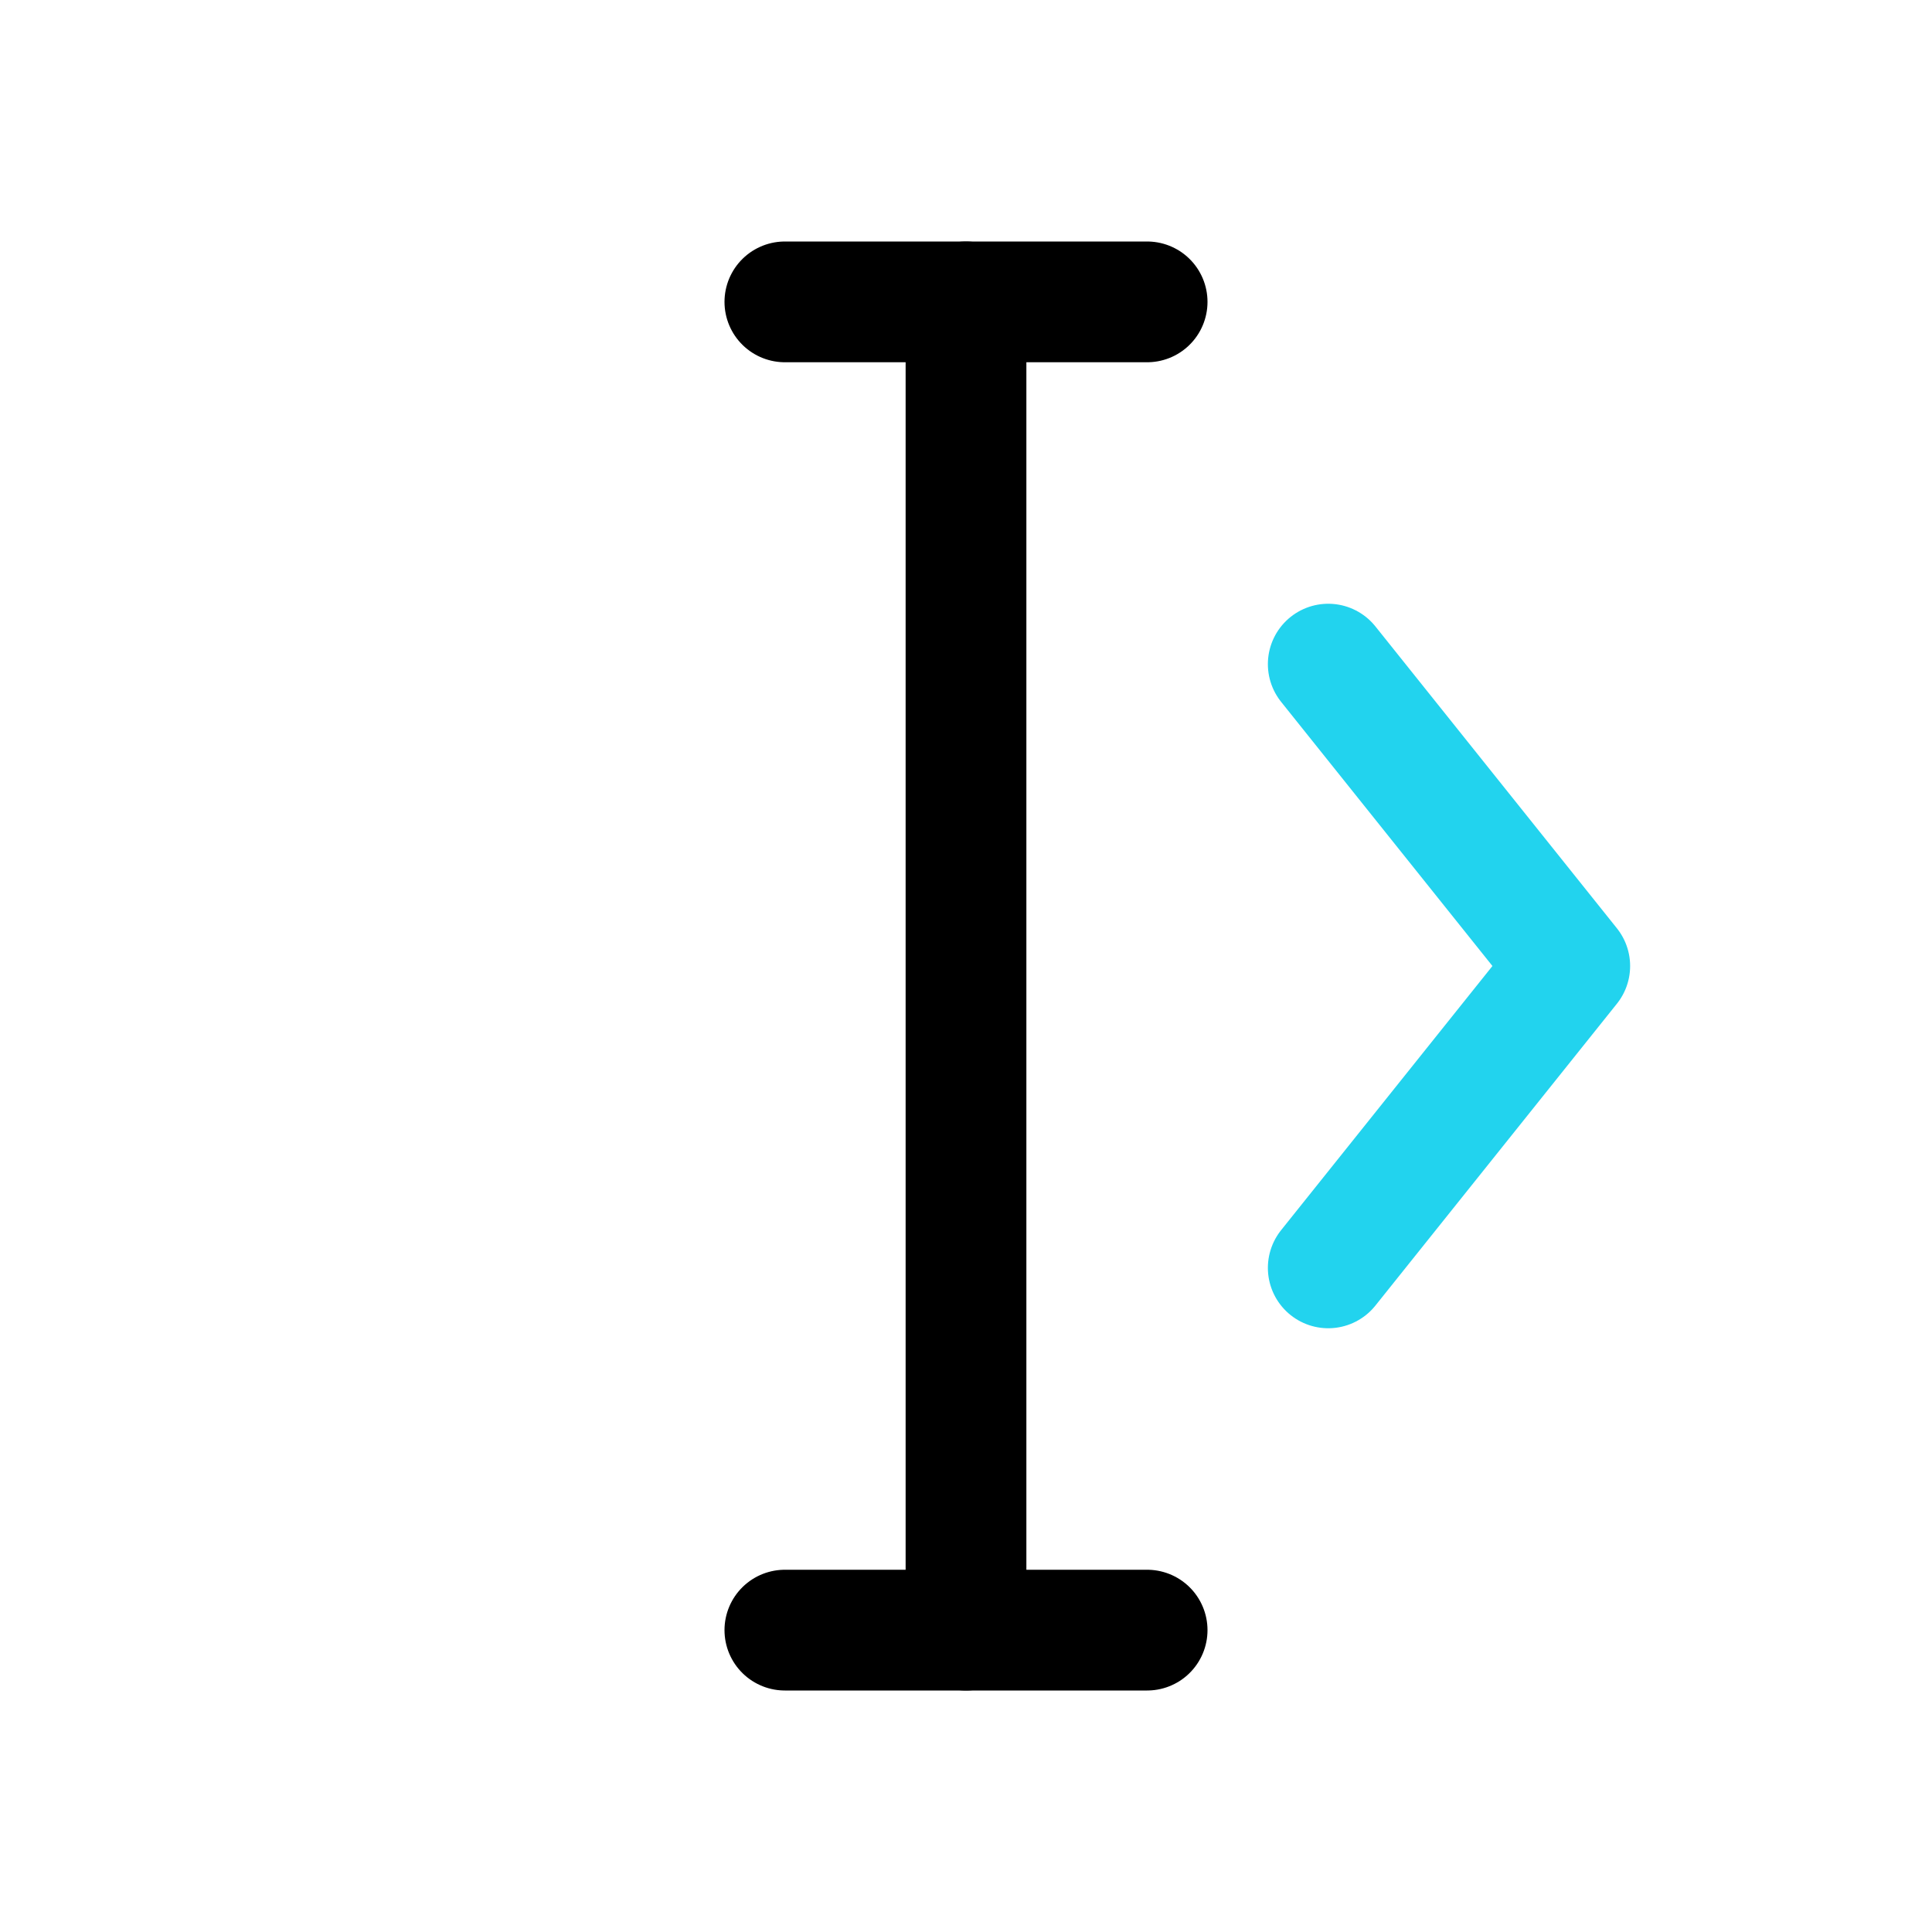
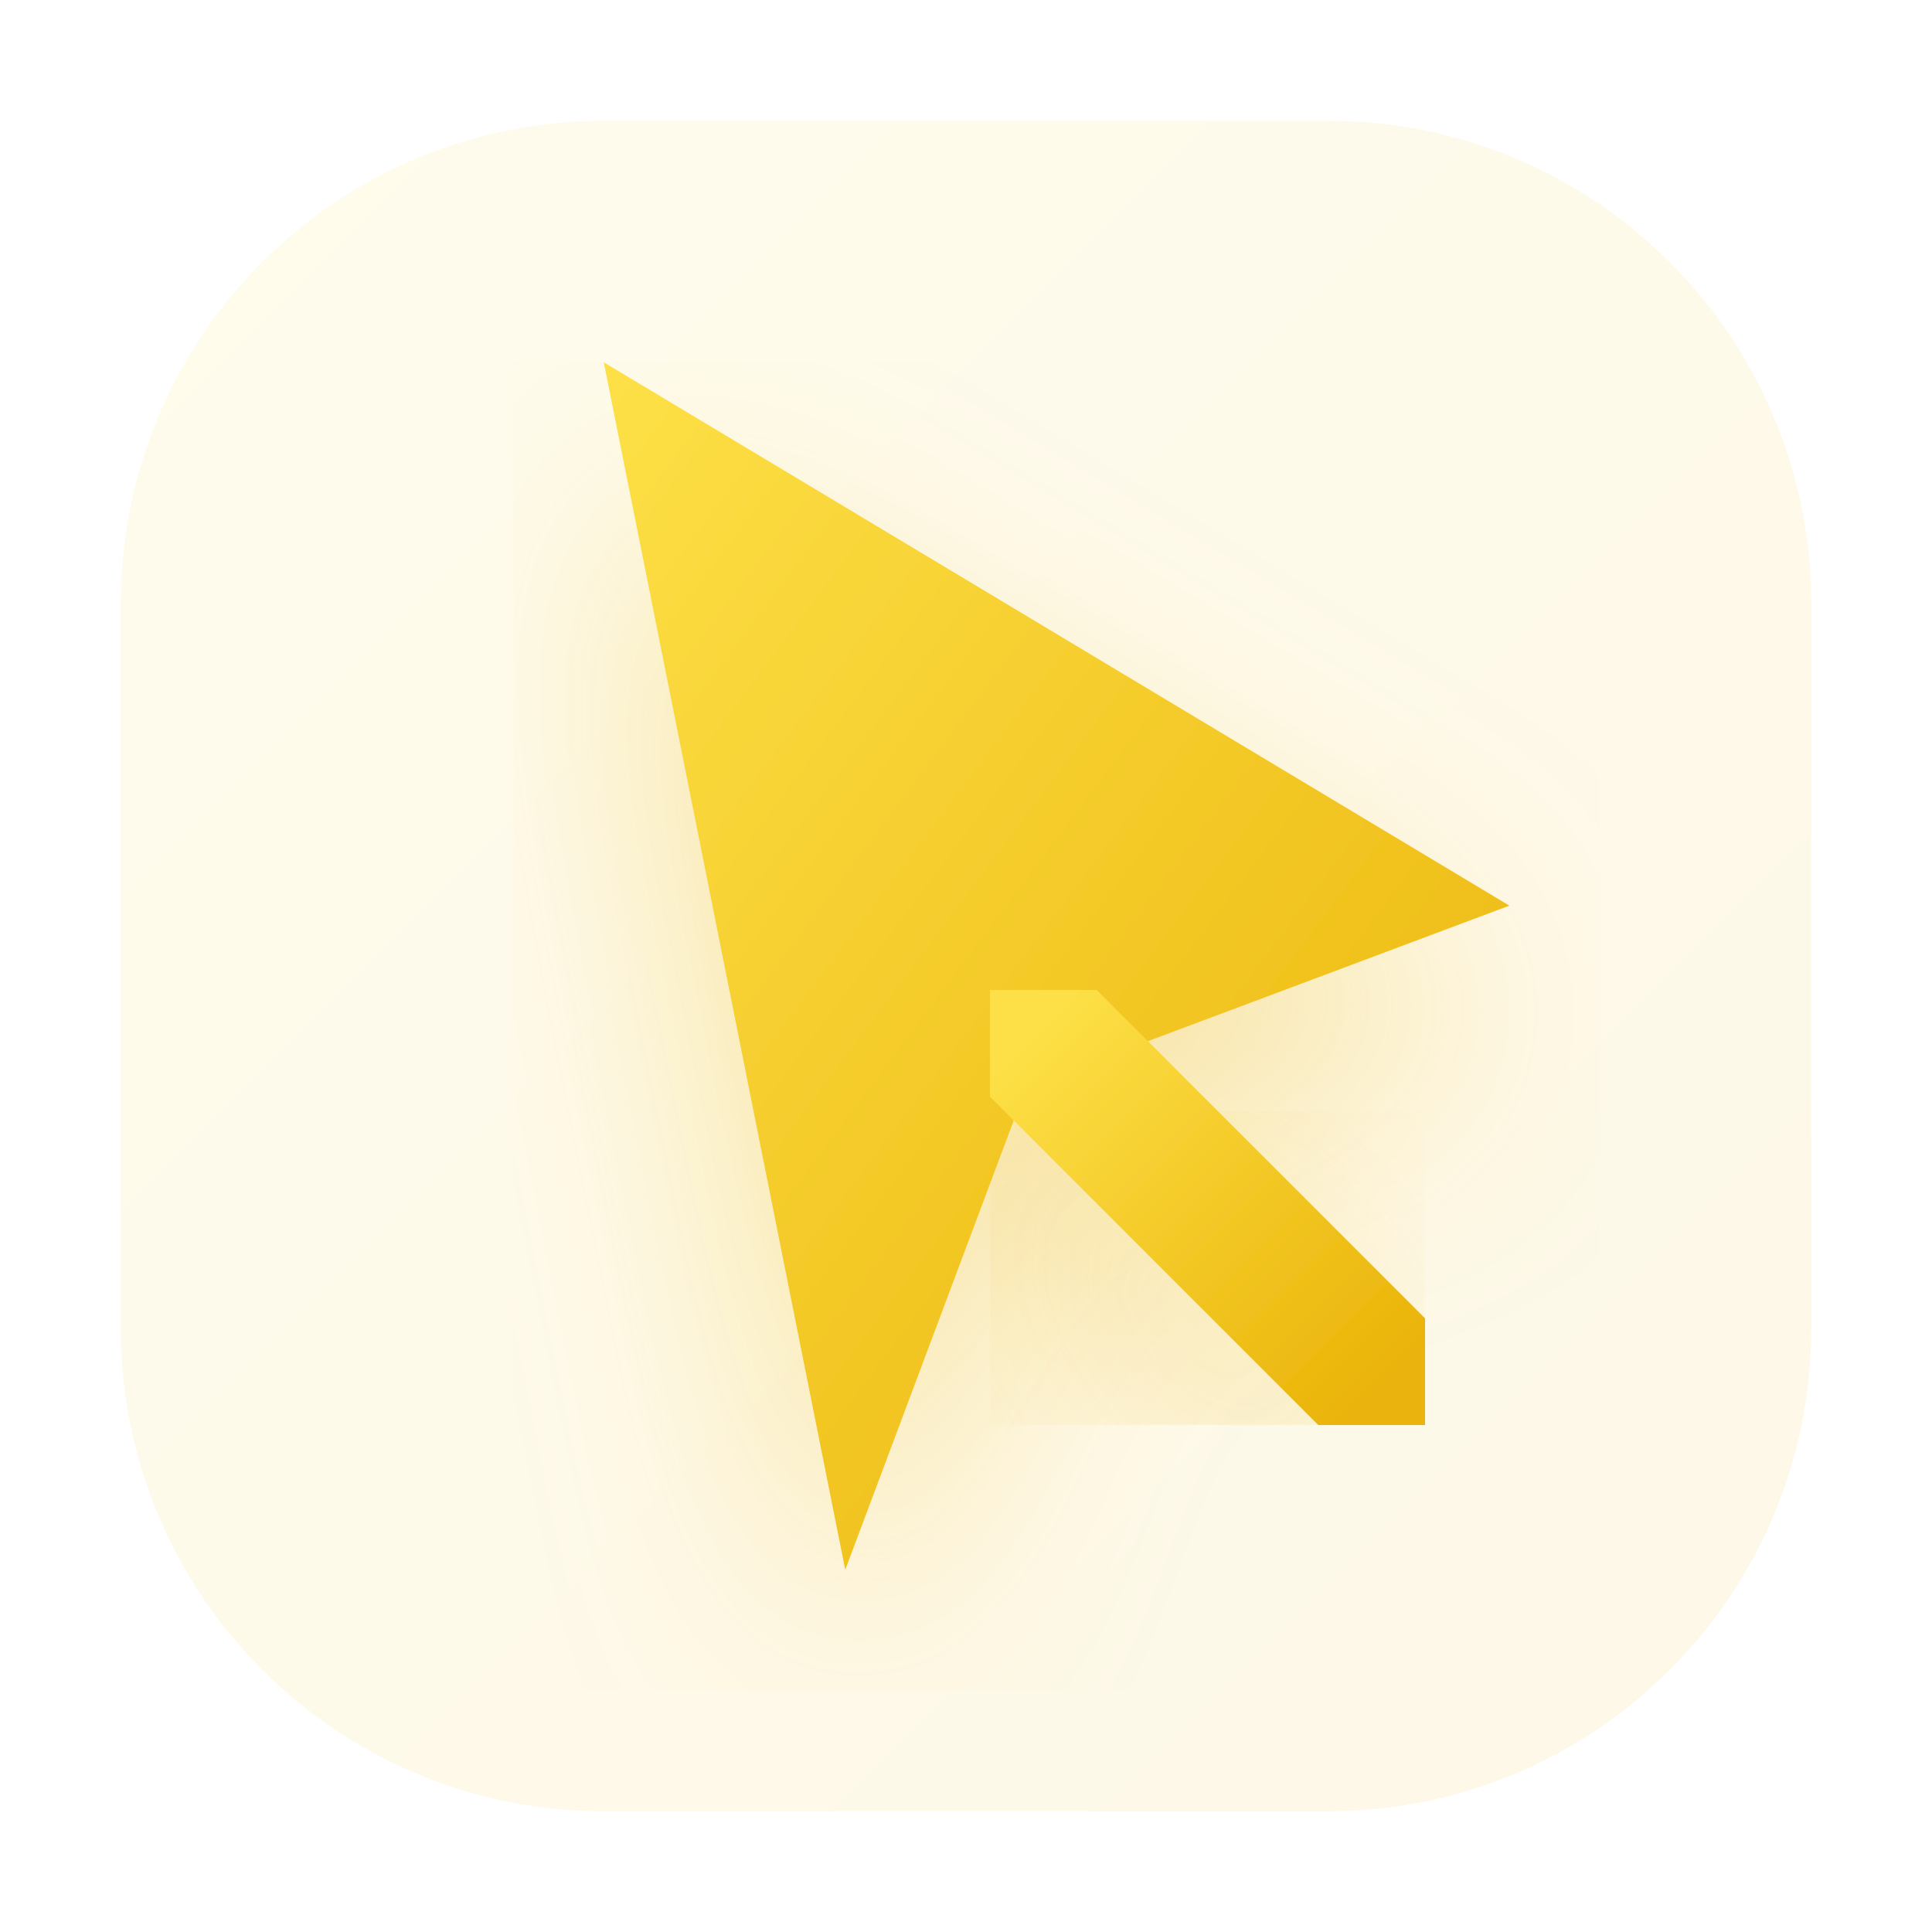
- <svg xmlns="http://www.w3.org/2000/svg" viewBox="0 0 32 32" fill="none" stroke="currentColor" stroke-width="2" stroke-linecap="round" stroke-linejoin="round">
-   <path d="M13 5h6" />
-   <path d="M13 27h6" />
-   <path d="M16 5v22" />
-   <path d="M22 11l4 5-4 5" stroke="#22D3EE" />
+ <svg xmlns="http://www.w3.org/2000/svg" viewBox="0 0 32 32" fill="none">
+   <defs>
+     <linearGradient id="cursor-grad" x1="0%" y1="0%" x2="100%" y2="100%">
+       <stop offset="0%" stop-color="#FDE047" />
+       <stop offset="100%" stop-color="#EAB308" />
+     </linearGradient>
+     <filter id="shadow" x="-10%" y="-10%" width="120%" height="120%">
+       <feDropShadow dx="0" dy="2" stdDeviation="2" flood-color="#EAB308" flood-opacity="0.3" />
+     </filter>
+   </defs>
+   <rect x="2" y="2" width="28" height="28" rx="8" fill="url(#cursor-grad)" opacity="0.1" />
+   <path d="M10 6l4 20 3-8 8-3L10 6z" fill="url(#cursor-grad)" filter="url(#shadow)" />
+   <path d="M17 17l6 6" stroke="url(#cursor-grad)" stroke-width="2.5" stroke-linecap="round" filter="url(#shadow)" />
</svg>
